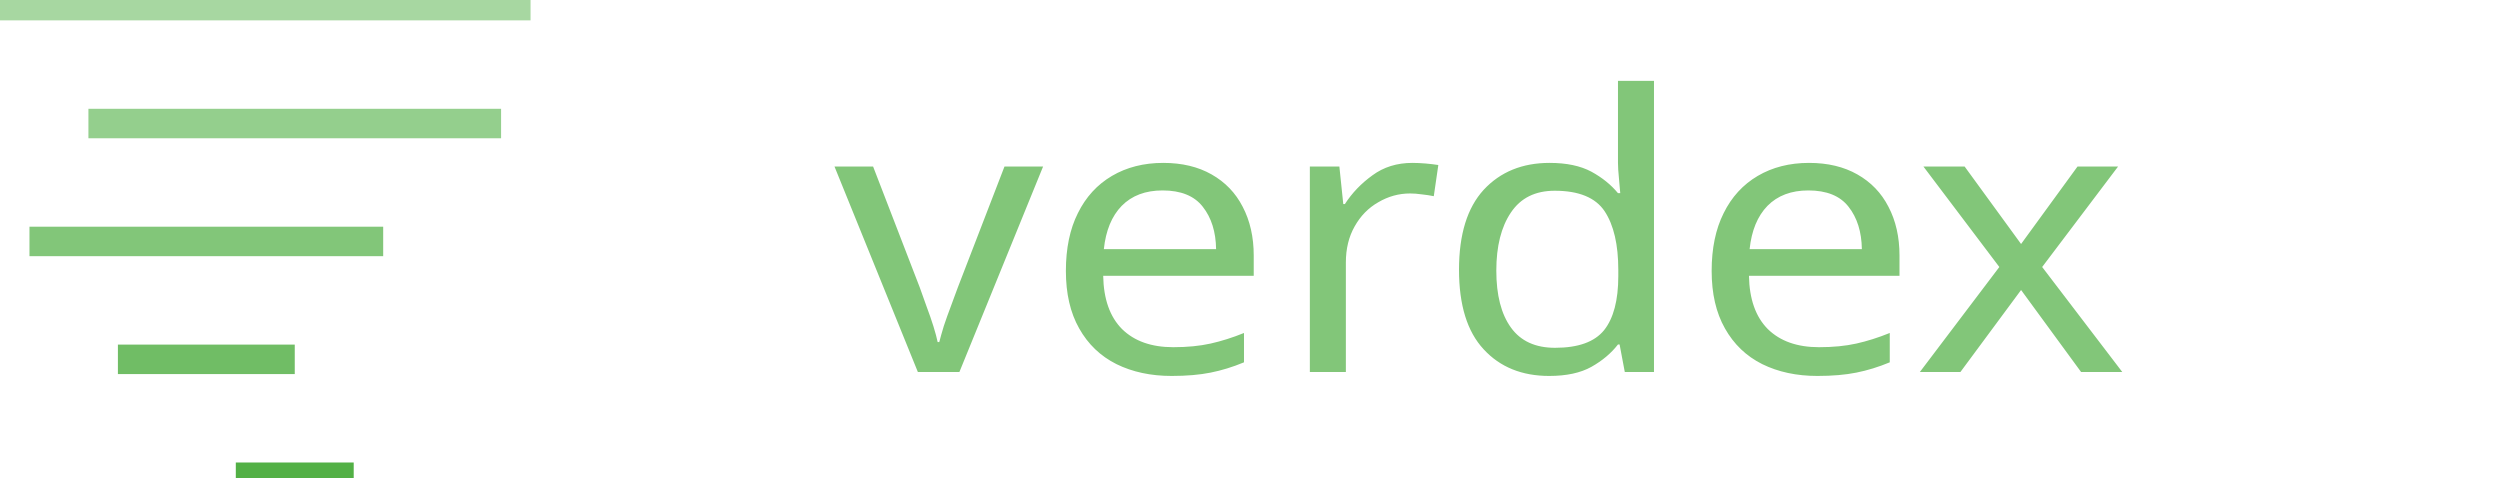
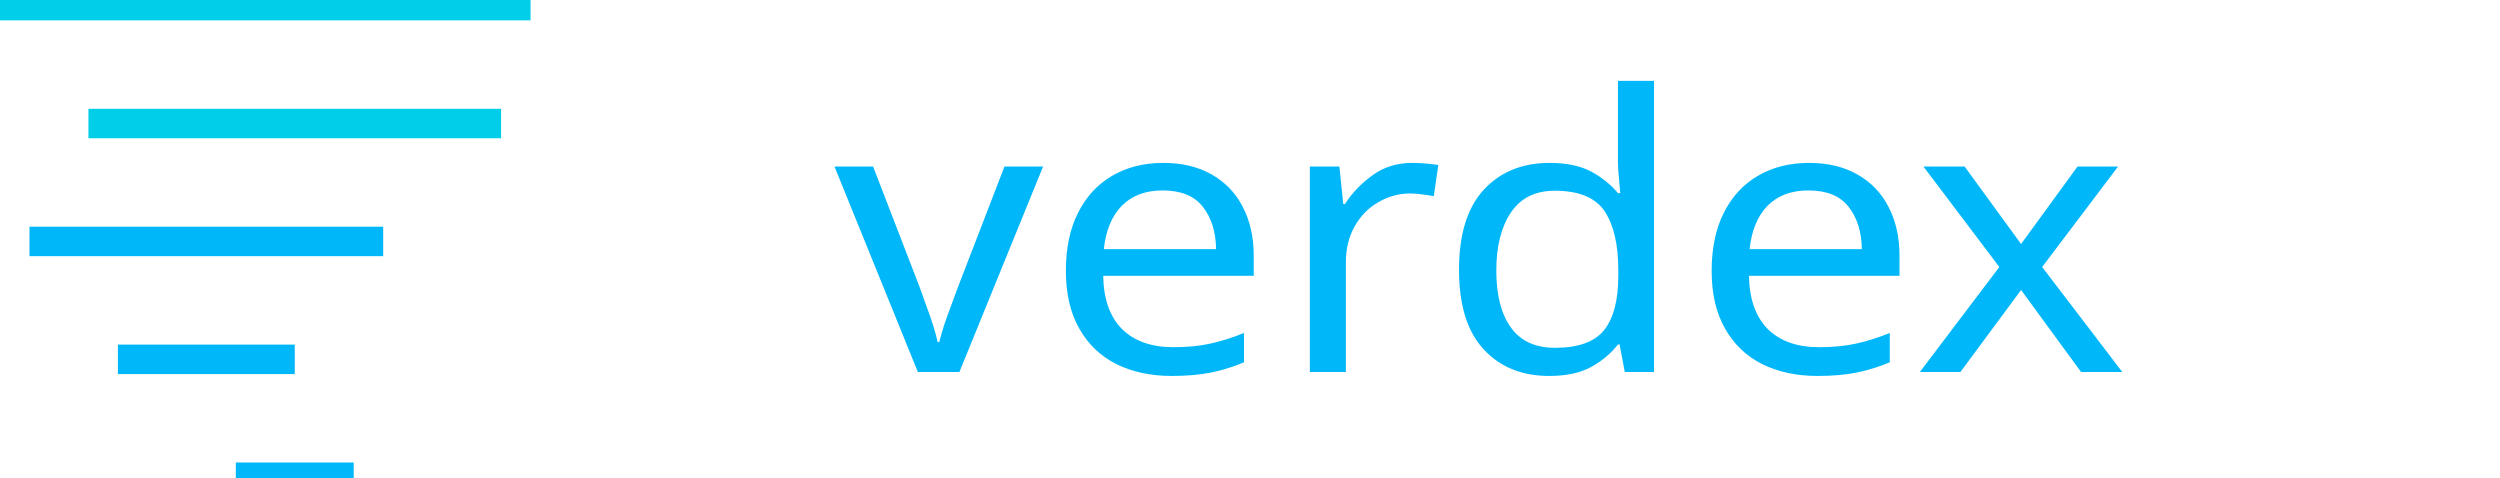
<svg xmlns="http://www.w3.org/2000/svg" viewBox="3 3.809 84.816 16.191">
-   <path d="M21 4l-18 0" stroke="#A7D7A1" transform="matrix(1, 0, 0, 1, 0, -7.105427357601002e-15)" />
-   <path d="M6 8l14 0" stroke="#94CF8D" transform="matrix(1, 0, 0, 1, 0, -7.105427357601002e-15)" />
-   <path d="M4 12l12 0" stroke="#82C679" transform="matrix(1, 0, 0, 1, 0, -7.105427357601002e-15)" />
-   <path d="M13 16l-6 0" stroke="#70BD65" transform="matrix(1, 0, 0, 1, 0, -7.105427357601002e-15)" />
-   <path d="M11 20l4 0" stroke="#52B045" transform="matrix(1, 0, 0, 1, 0, -7.105427357601002e-15)" />
-   <text style="fill: rgb(130, 198, 121); font-family: Tahoma; font-size: 19.784px; font-weight: 500;" transform="matrix(0.704421, 0, 0, 0.6570901, 33.86198, 3.696273)" x="-3.62" y="19.38">verdex</text>
+   <path d="M21 4l-18 0" stroke="#01cfea" transform="matrix(1, 0, 0, 1, 0, -7.105427357601002e-15)" />
+   <path d="M6 8l14 0" stroke="#01cfea" transform="matrix(1, 0, 0, 1, 0, -7.105427357601002e-15)" />
+   <path d="M4 12l12 0" stroke="#00b7fa" transform="matrix(1, 0, 0, 1, 0, -7.105427357601002e-15)" />
+   <path d="M13 16l-6 0" stroke="#00b7fa" transform="matrix(1, 0, 0, 1, 0, -7.105427357601002e-15)" />
+   <path d="M11 20l4 0" stroke="#00b7fa" transform="matrix(1, 0, 0, 1, 0, -7.105427357601002e-15)" />
+   <text style="fill: #00b7fa; font-family: Tahoma; font-size: 19.784px; font-weight: 500;" transform="matrix(0.704421, 0, 0, 0.6570901, 33.86198, 3.696273)" x="-3.62" y="19.38">verdex</text>
</svg>
